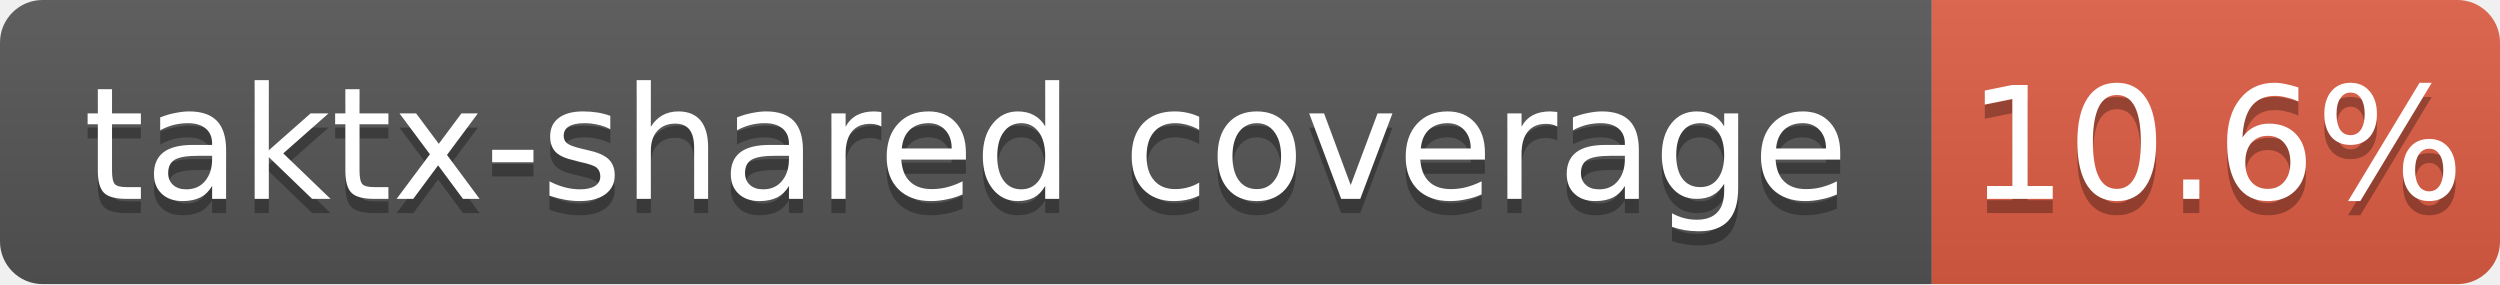
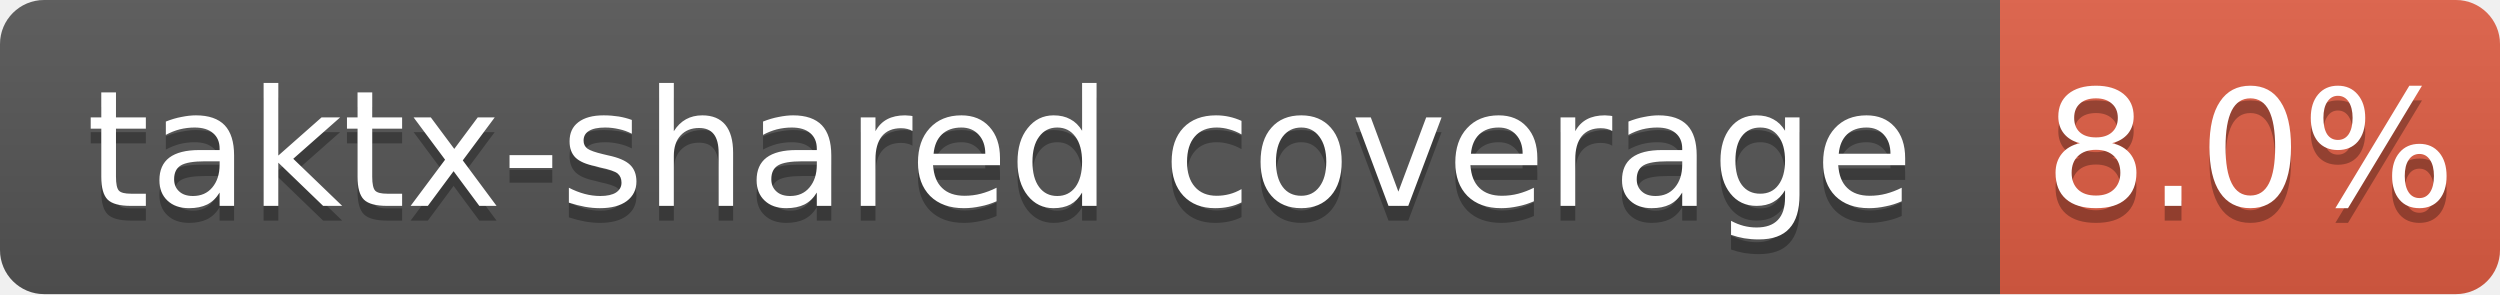
- <svg xmlns="http://www.w3.org/2000/svg" width="176" height="20">
+ <svg xmlns="http://www.w3.org/2000/svg" width="170" height="20">
  <linearGradient id="b" x2="0" y2="100%">
    <stop offset="0" stop-color="#bbb" stop-opacity=".1" />
    <stop offset="1" stop-opacity=".1" />
  </linearGradient>
  <clipPath id="a">
-     <rect width="176" height="20" rx="3" fill="#fff" />
+     <rect width="170" height="20" rx="3" fill="#fff" />
  </clipPath>
  <g clip-path="url(#a)">
    <path fill="#555" d="M0 0h136v20H0z" />
-     <path fill="#e05d44" d="M136 0h40v20H136z" />
-     <path fill="url(#b)" d="M0 0h176v20H0z" />
+     <path fill="#e05d44" d="M136 0h34v20H136z" />
+     <path fill="url(#b)" d="M0 0h170v20H0z" />
  </g>
  <g fill="#fff" text-anchor="middle" font-family="DejaVu Sans,Verdana,Geneva,sans-serif" font-size="11">
    <text x="68.0" y="15" fill="#010101" fill-opacity=".3">taktx-shared coverage</text>
    <text x="68.0" y="14">taktx-shared coverage</text>
-     <text x="156.0" y="15" fill="#010101" fill-opacity=".3">10.6%</text>
-     <text x="156.0" y="14">10.6%</text>
+     <text x="153.0" y="15" fill="#010101" fill-opacity=".3">8.0%</text>
+     <text x="153.0" y="14">8.0%</text>
  </g>
</svg>
